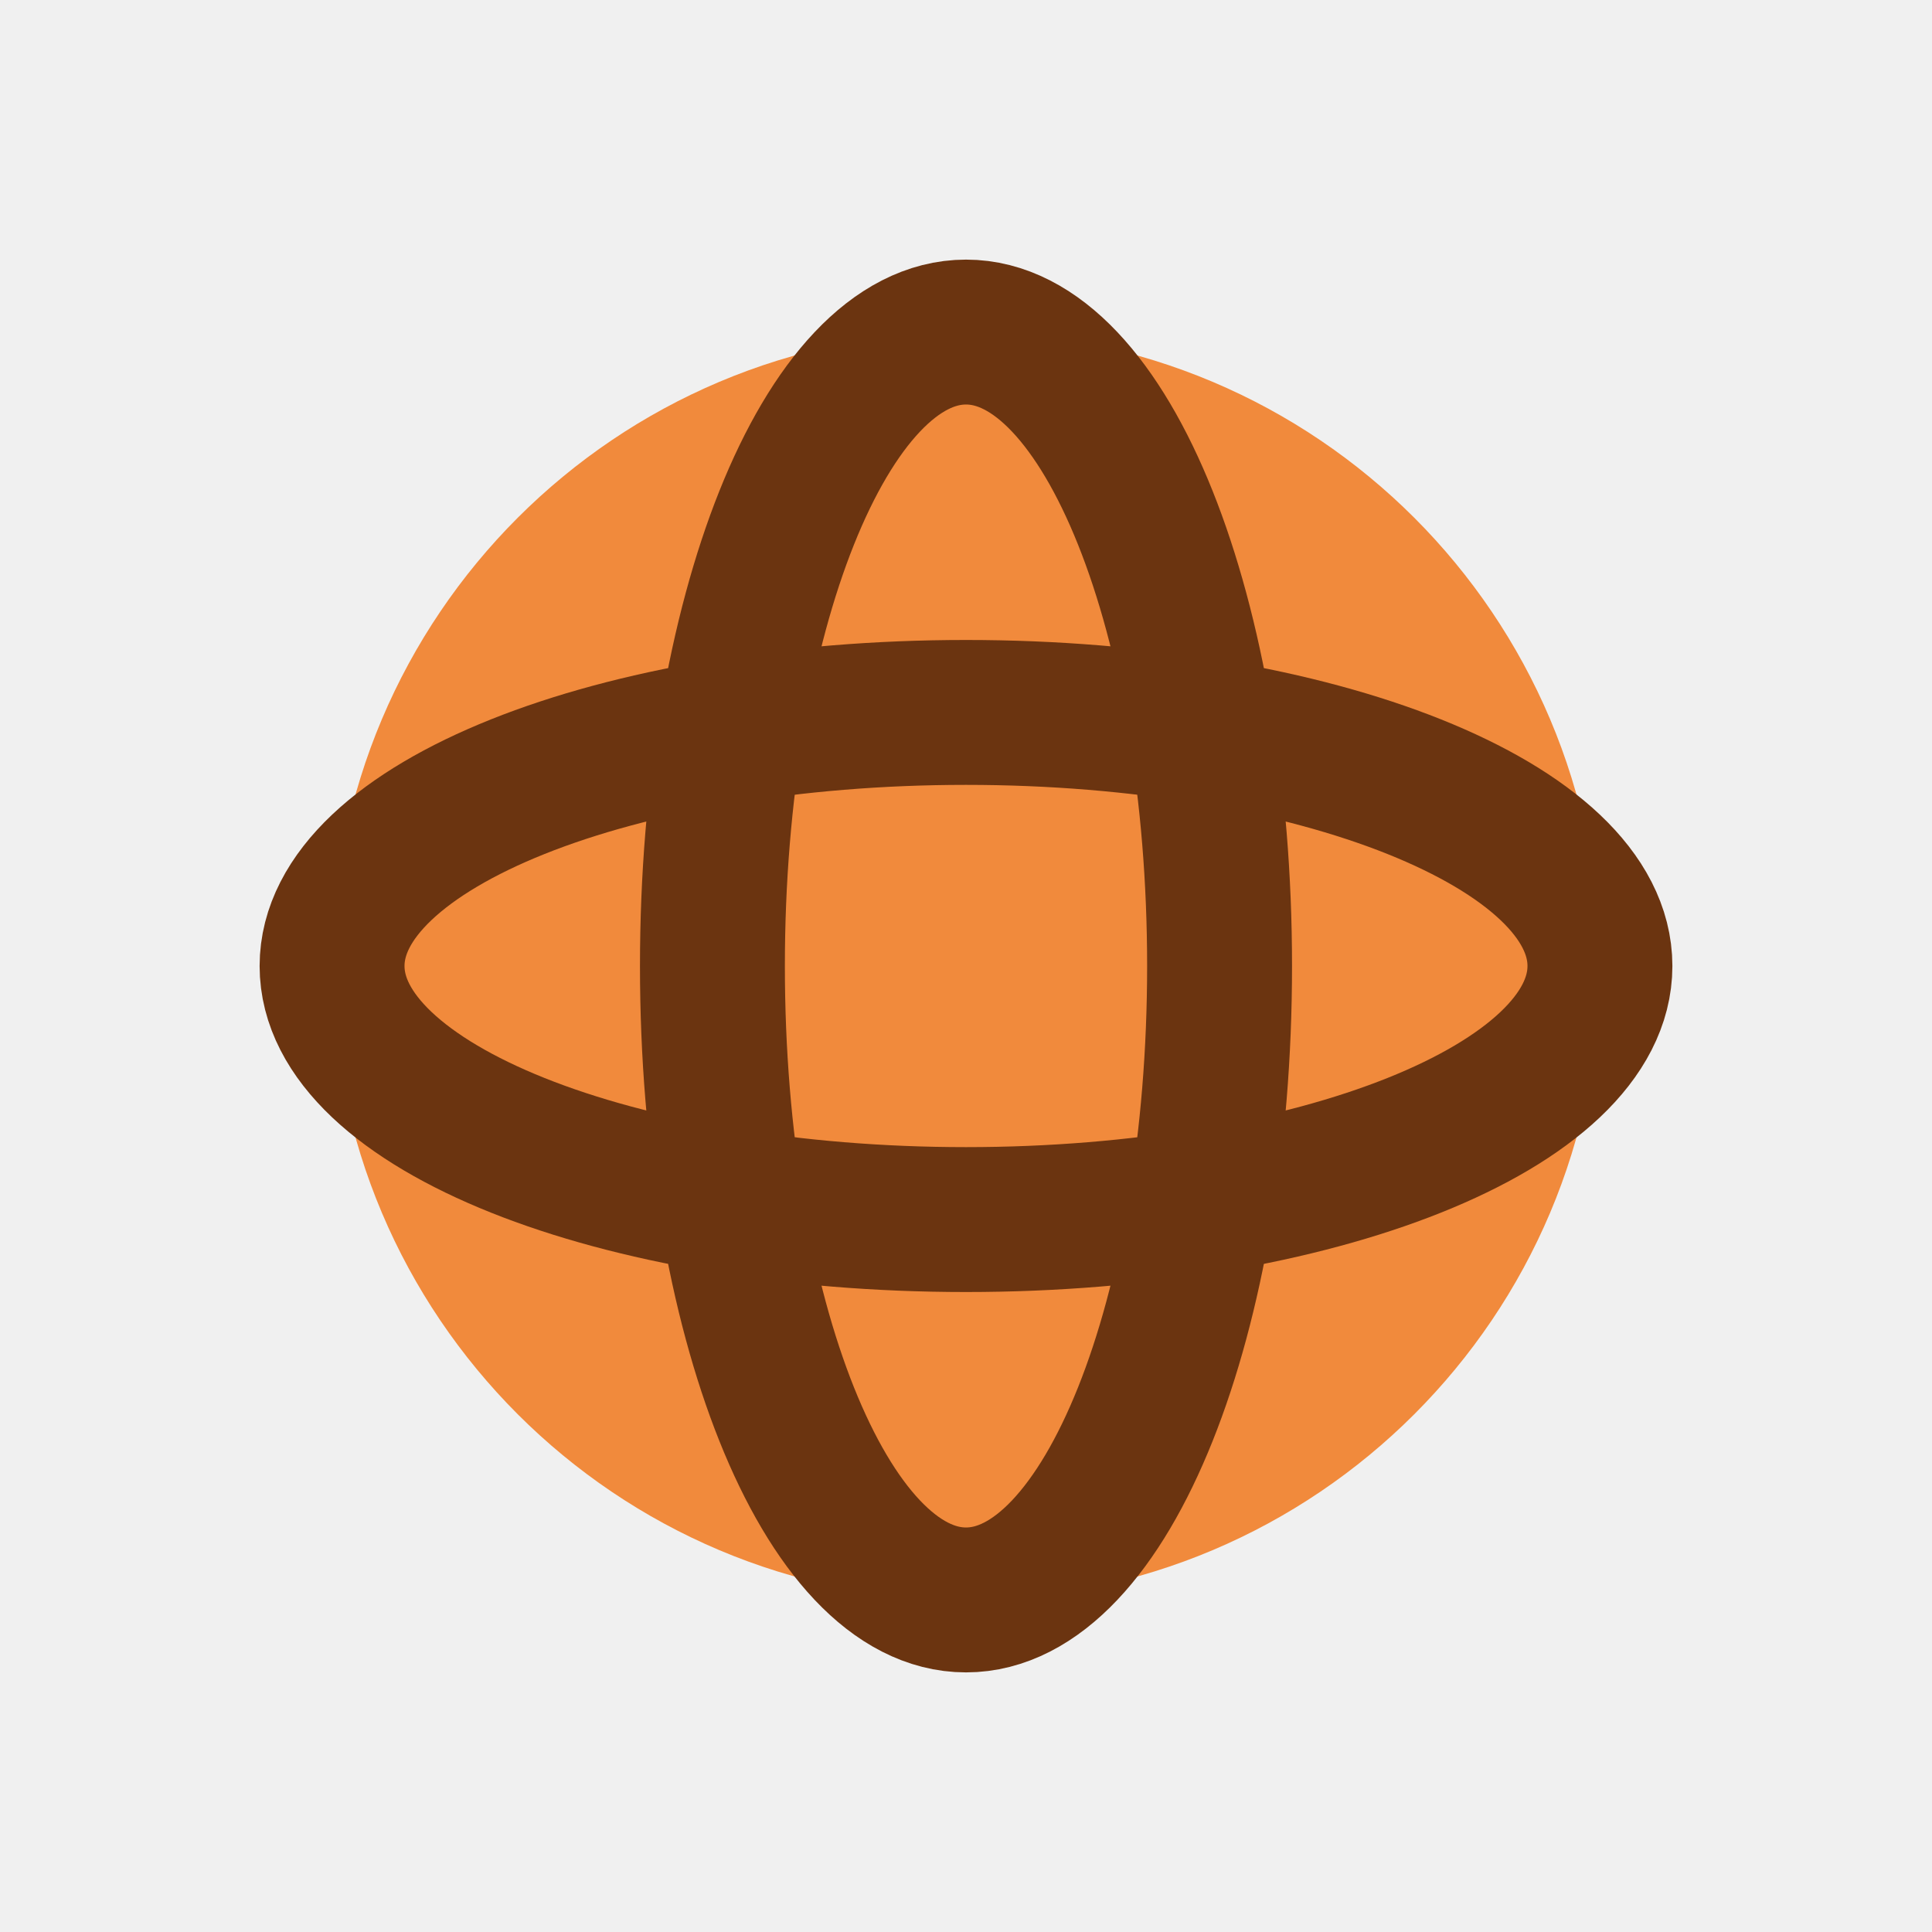
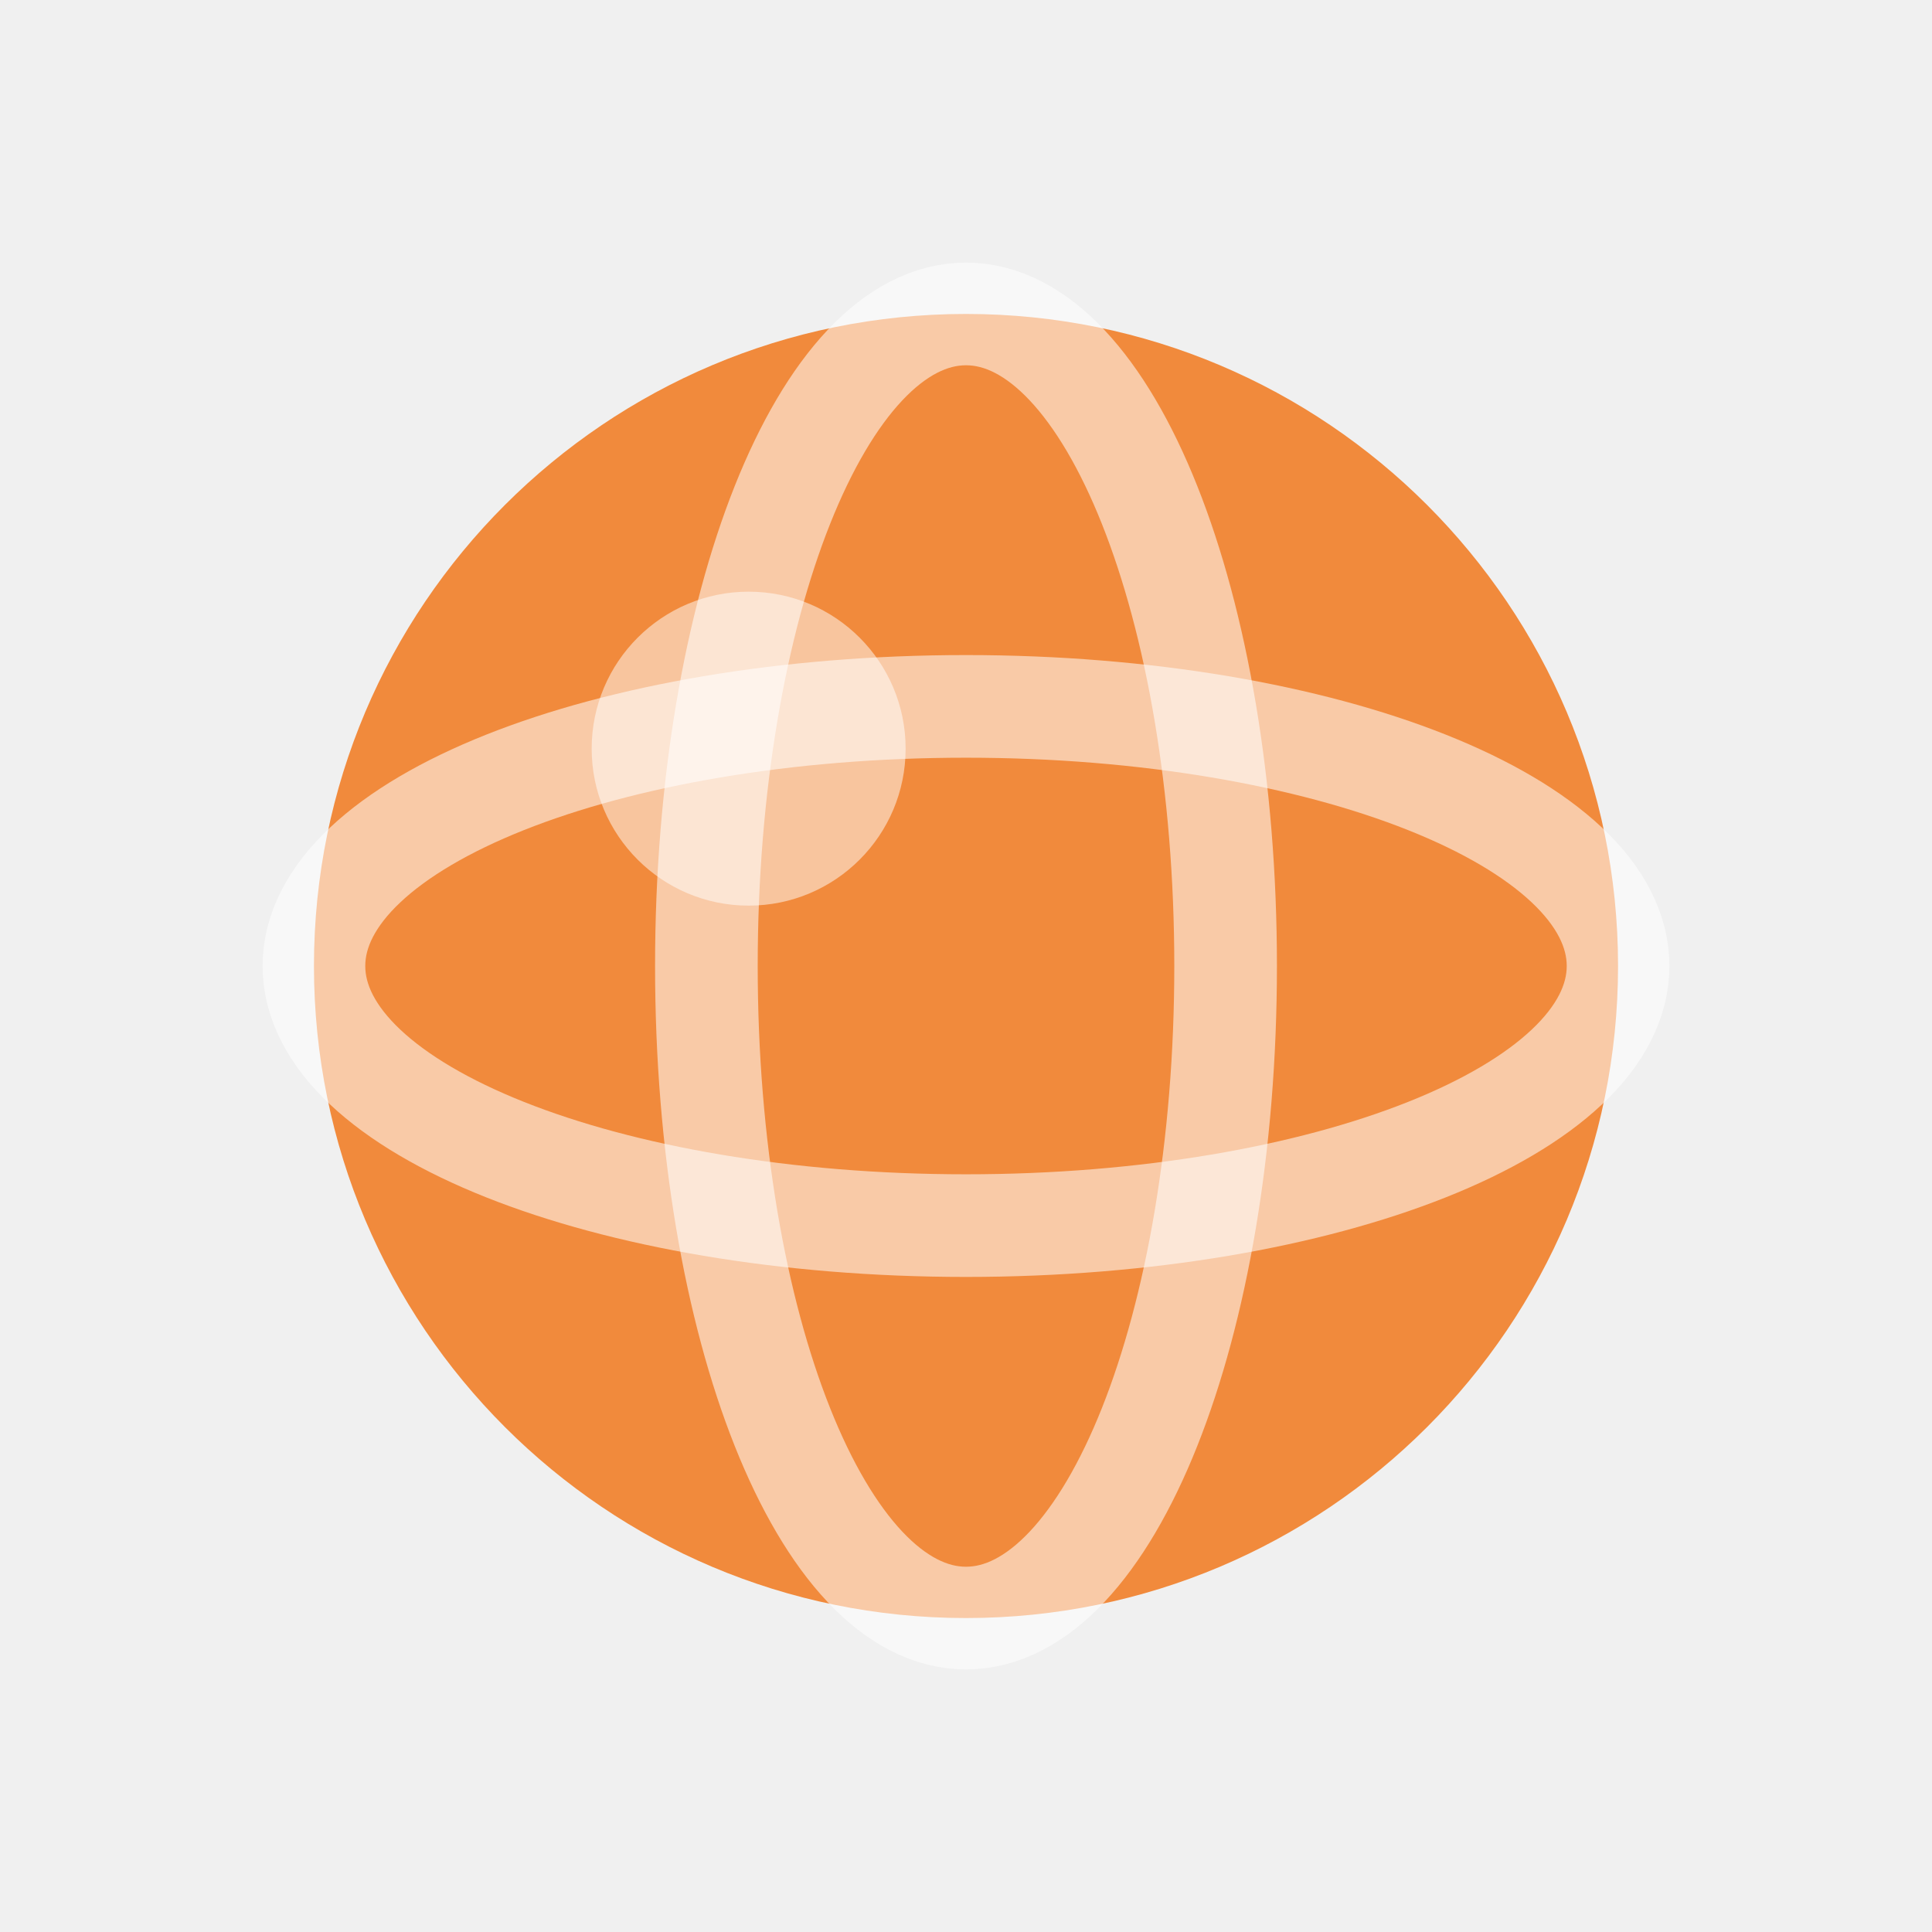
<svg xmlns="http://www.w3.org/2000/svg" viewBox="0 0 32 32">
-   <circle cx="16" cy="16" r="10.5" fill="#f18a3c" />
-   <g fill="none" stroke="#6b3410" stroke-width="2.4">
-     <ellipse cx="16" cy="16" rx="10.5" ry="4.2" />
-     <ellipse cx="16" cy="16" rx="4.2" ry="10.5" />
+   <circle cx="16" cy="16" r="10.8" fill="#f18a3c" />
+   <g fill="none" stroke="#ffffff" stroke-opacity="0.55" stroke-width="1.7">
+     <ellipse cx="16" cy="16" rx="10.8" ry="4.3" />
+     <ellipse cx="16" cy="16" rx="4.3" ry="10.8" />
  </g>
+   <circle cx="12.4" cy="12.4" r="2.6" fill="#ffffff" fill-opacity="0.5" />
</svg>
